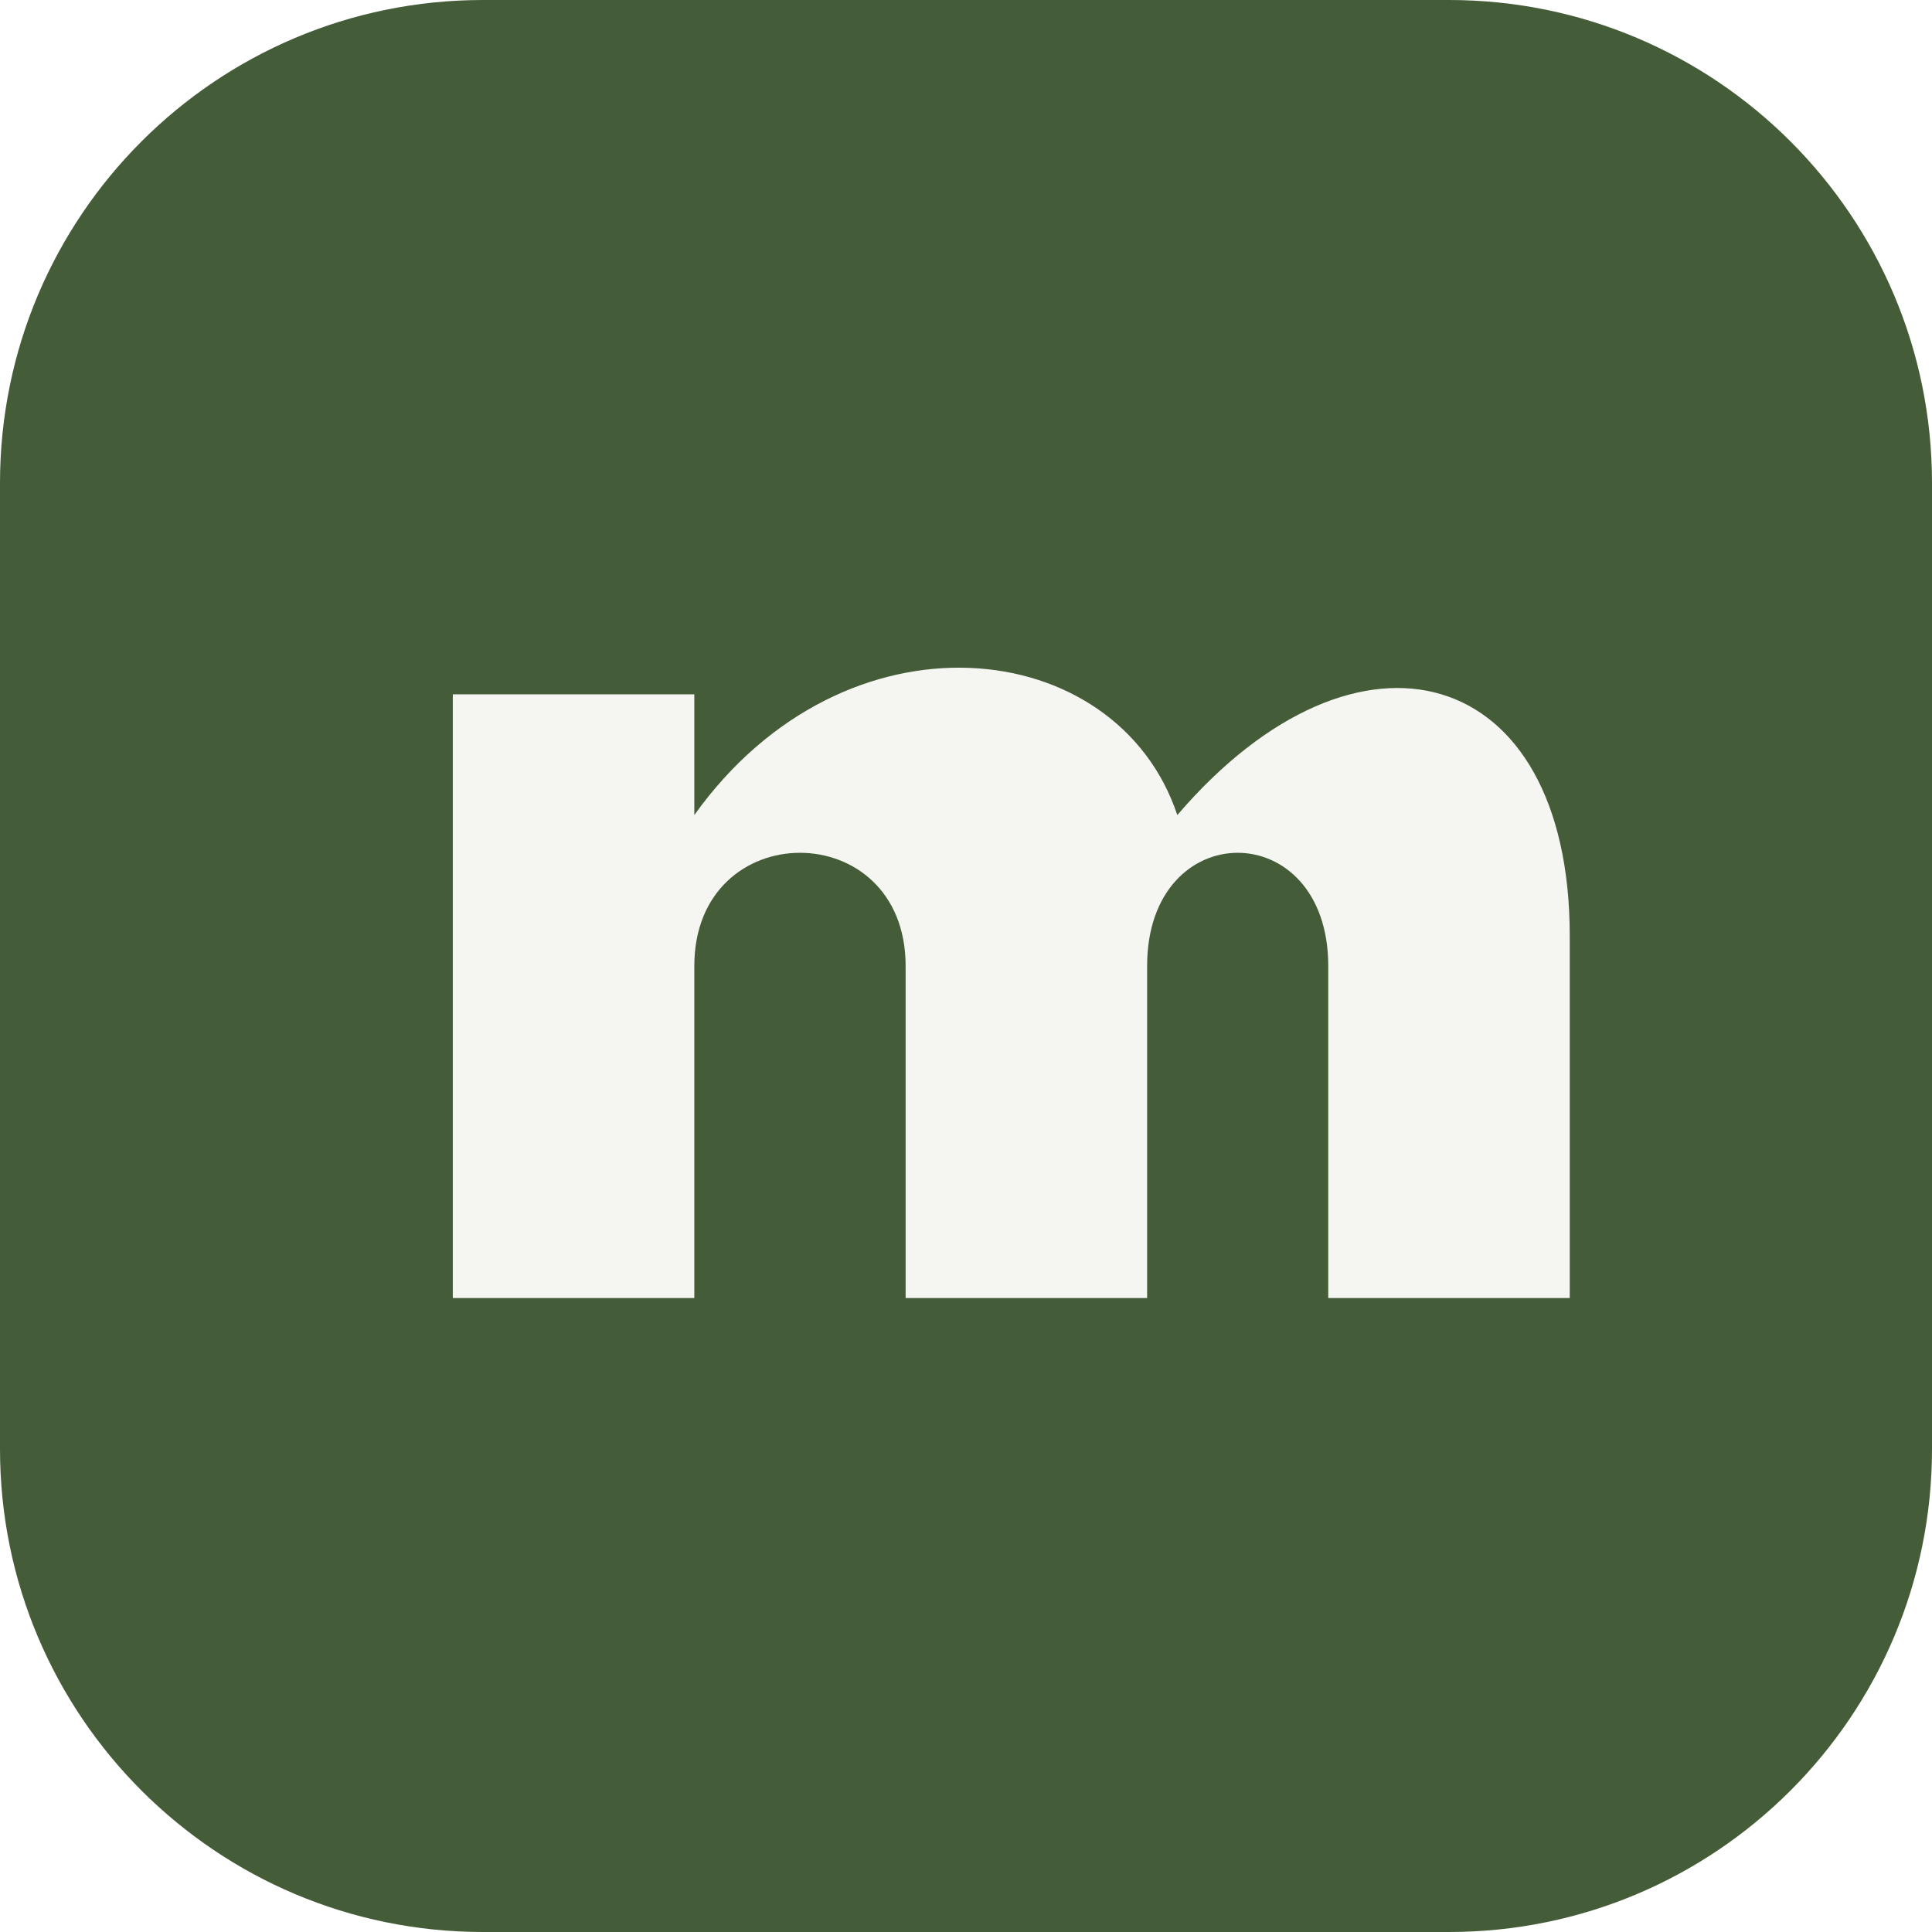
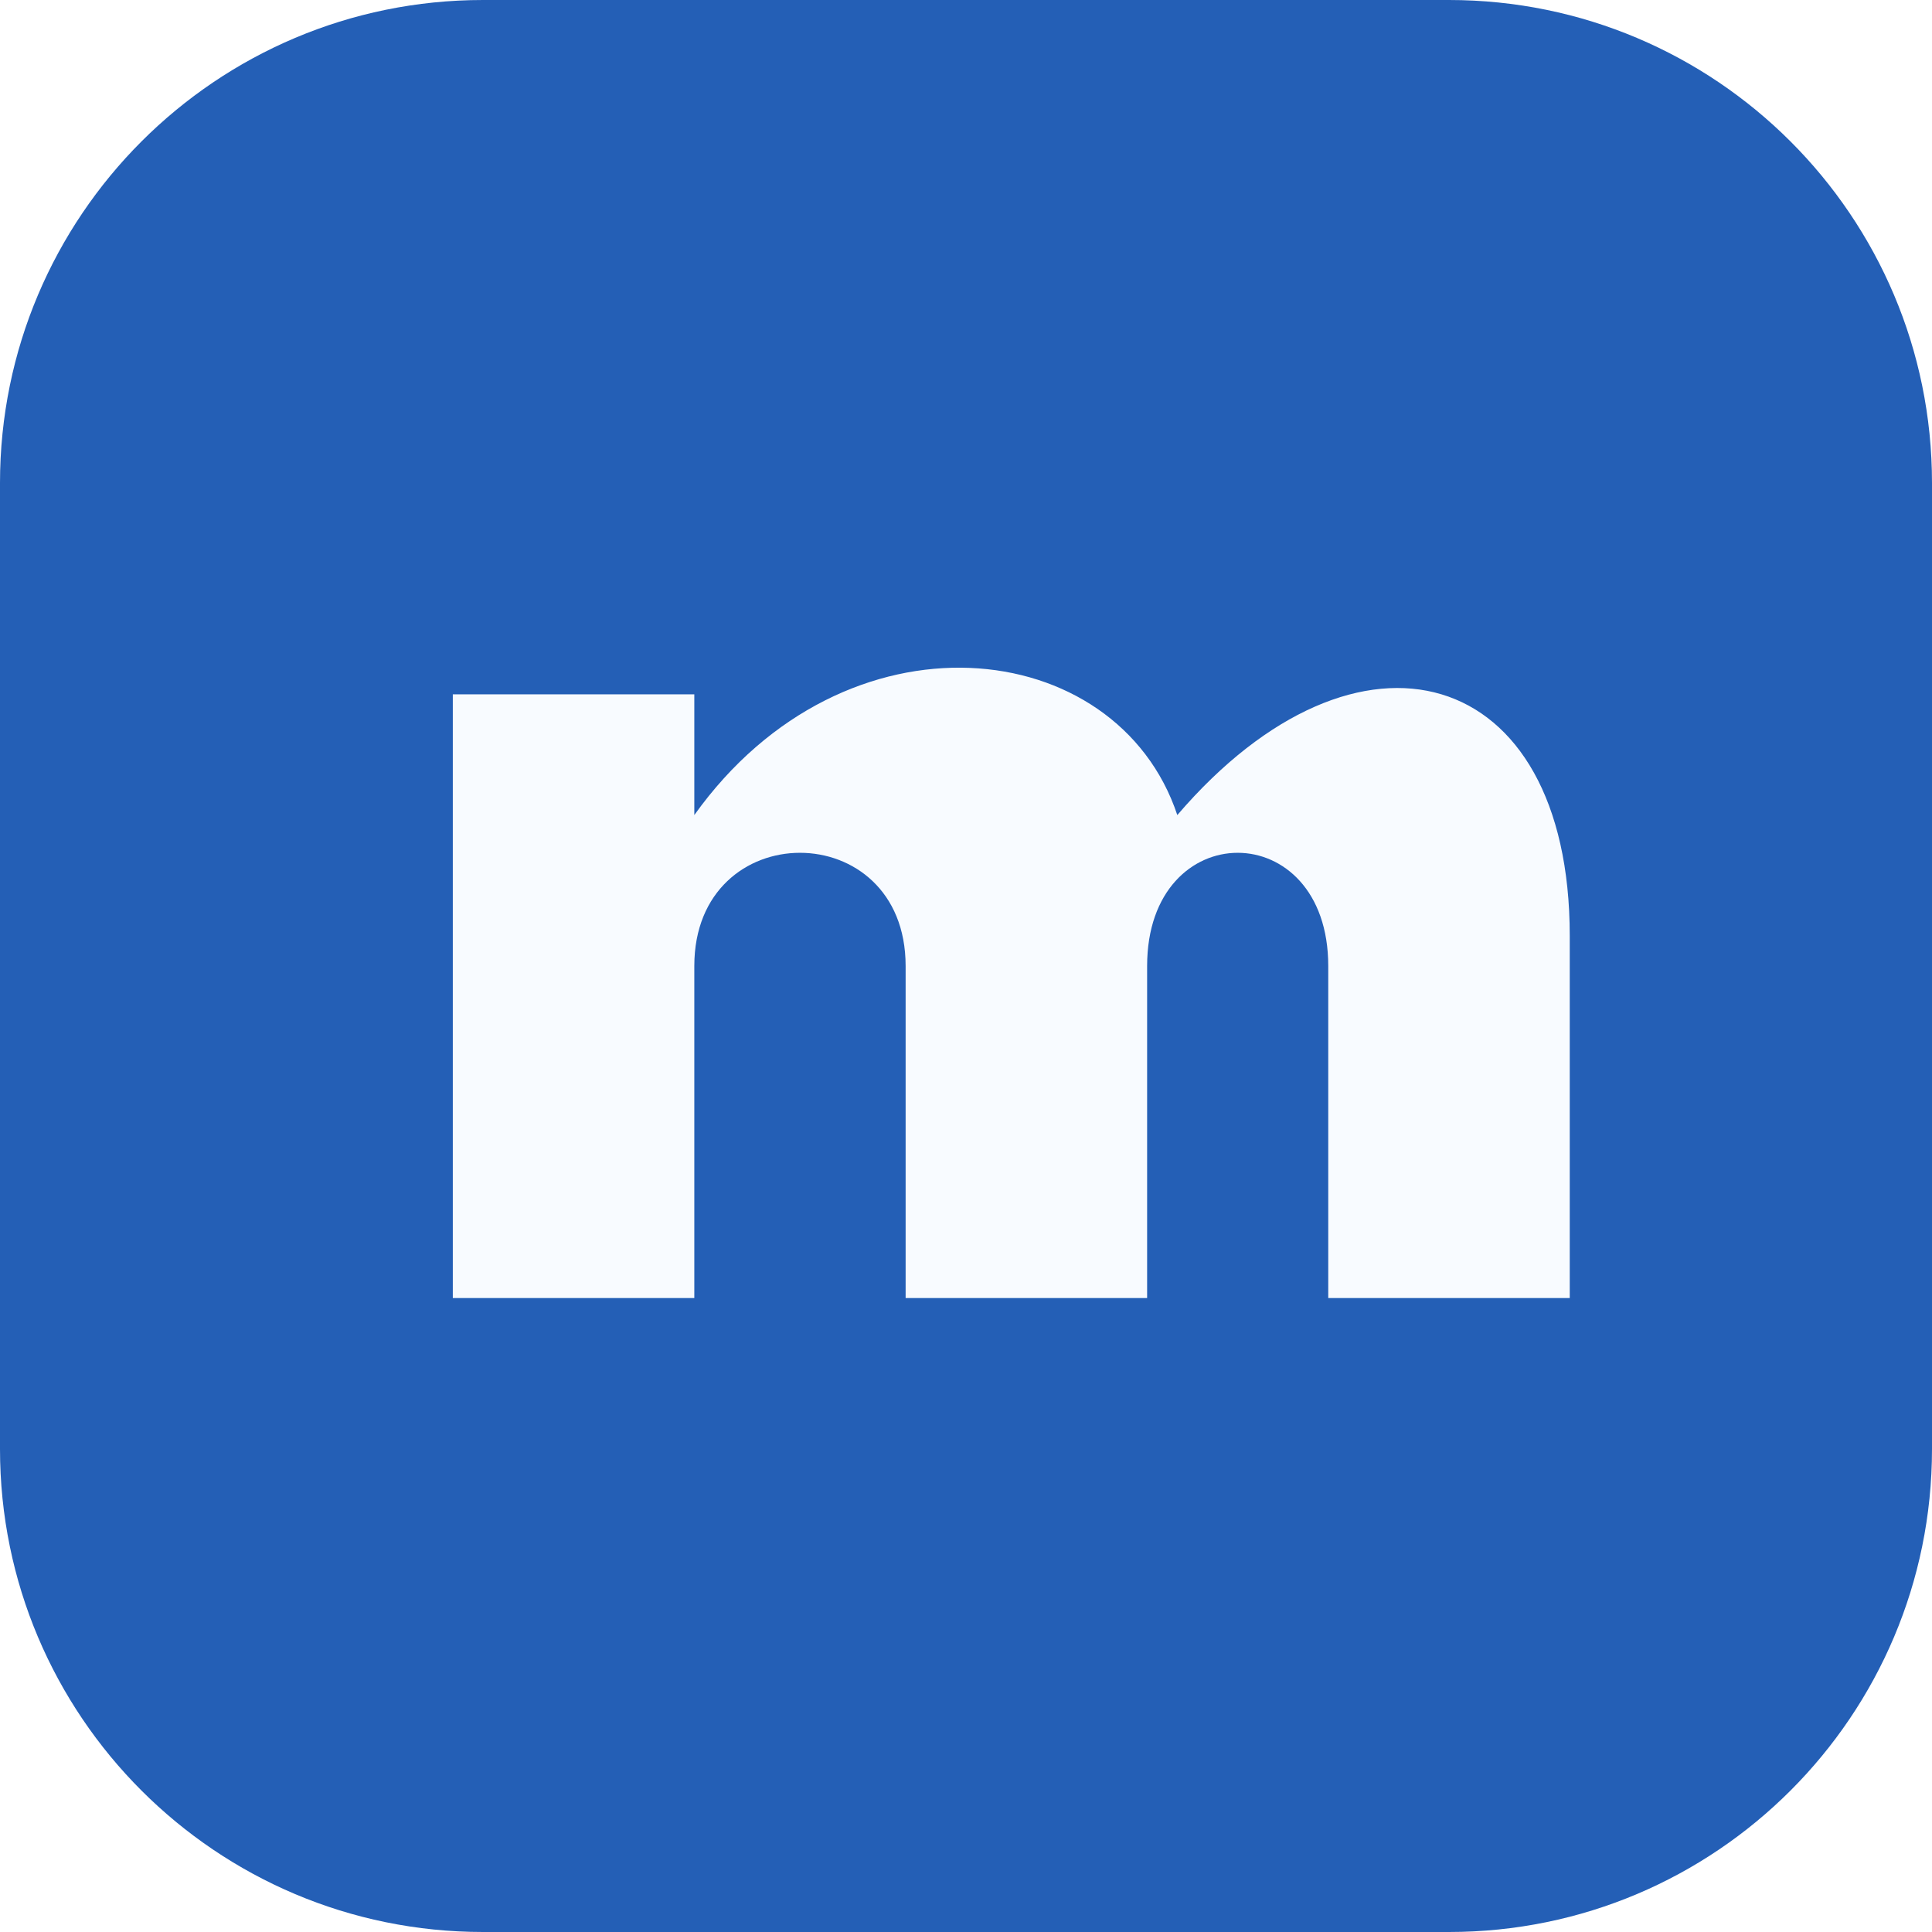
<svg xmlns="http://www.w3.org/2000/svg" viewBox="0 0 64 64">
-   <rect width="64" height="64" rx="16" fill="#455c39" />
-   <path d="M15 43V23h8v4c5-7 14-6 16 0 6-7 13-5 13 4v12h-8V32c0-5-6-5-6 0v11h-8V32c0-5-7-5-7 0v11Z" fill="#f5f5f2" />
+   <rect width="64" height="64" rx="16" fill="#245fb6" />
+   <path d="M15 43V23h8v4c5-7 14-6 16 0 6-7 13-5 13 4v12h-8V32c0-5-6-5-6 0v11h-8V32c0-5-7-5-7 0v11Z" fill="#f8fbff" />
</svg>
